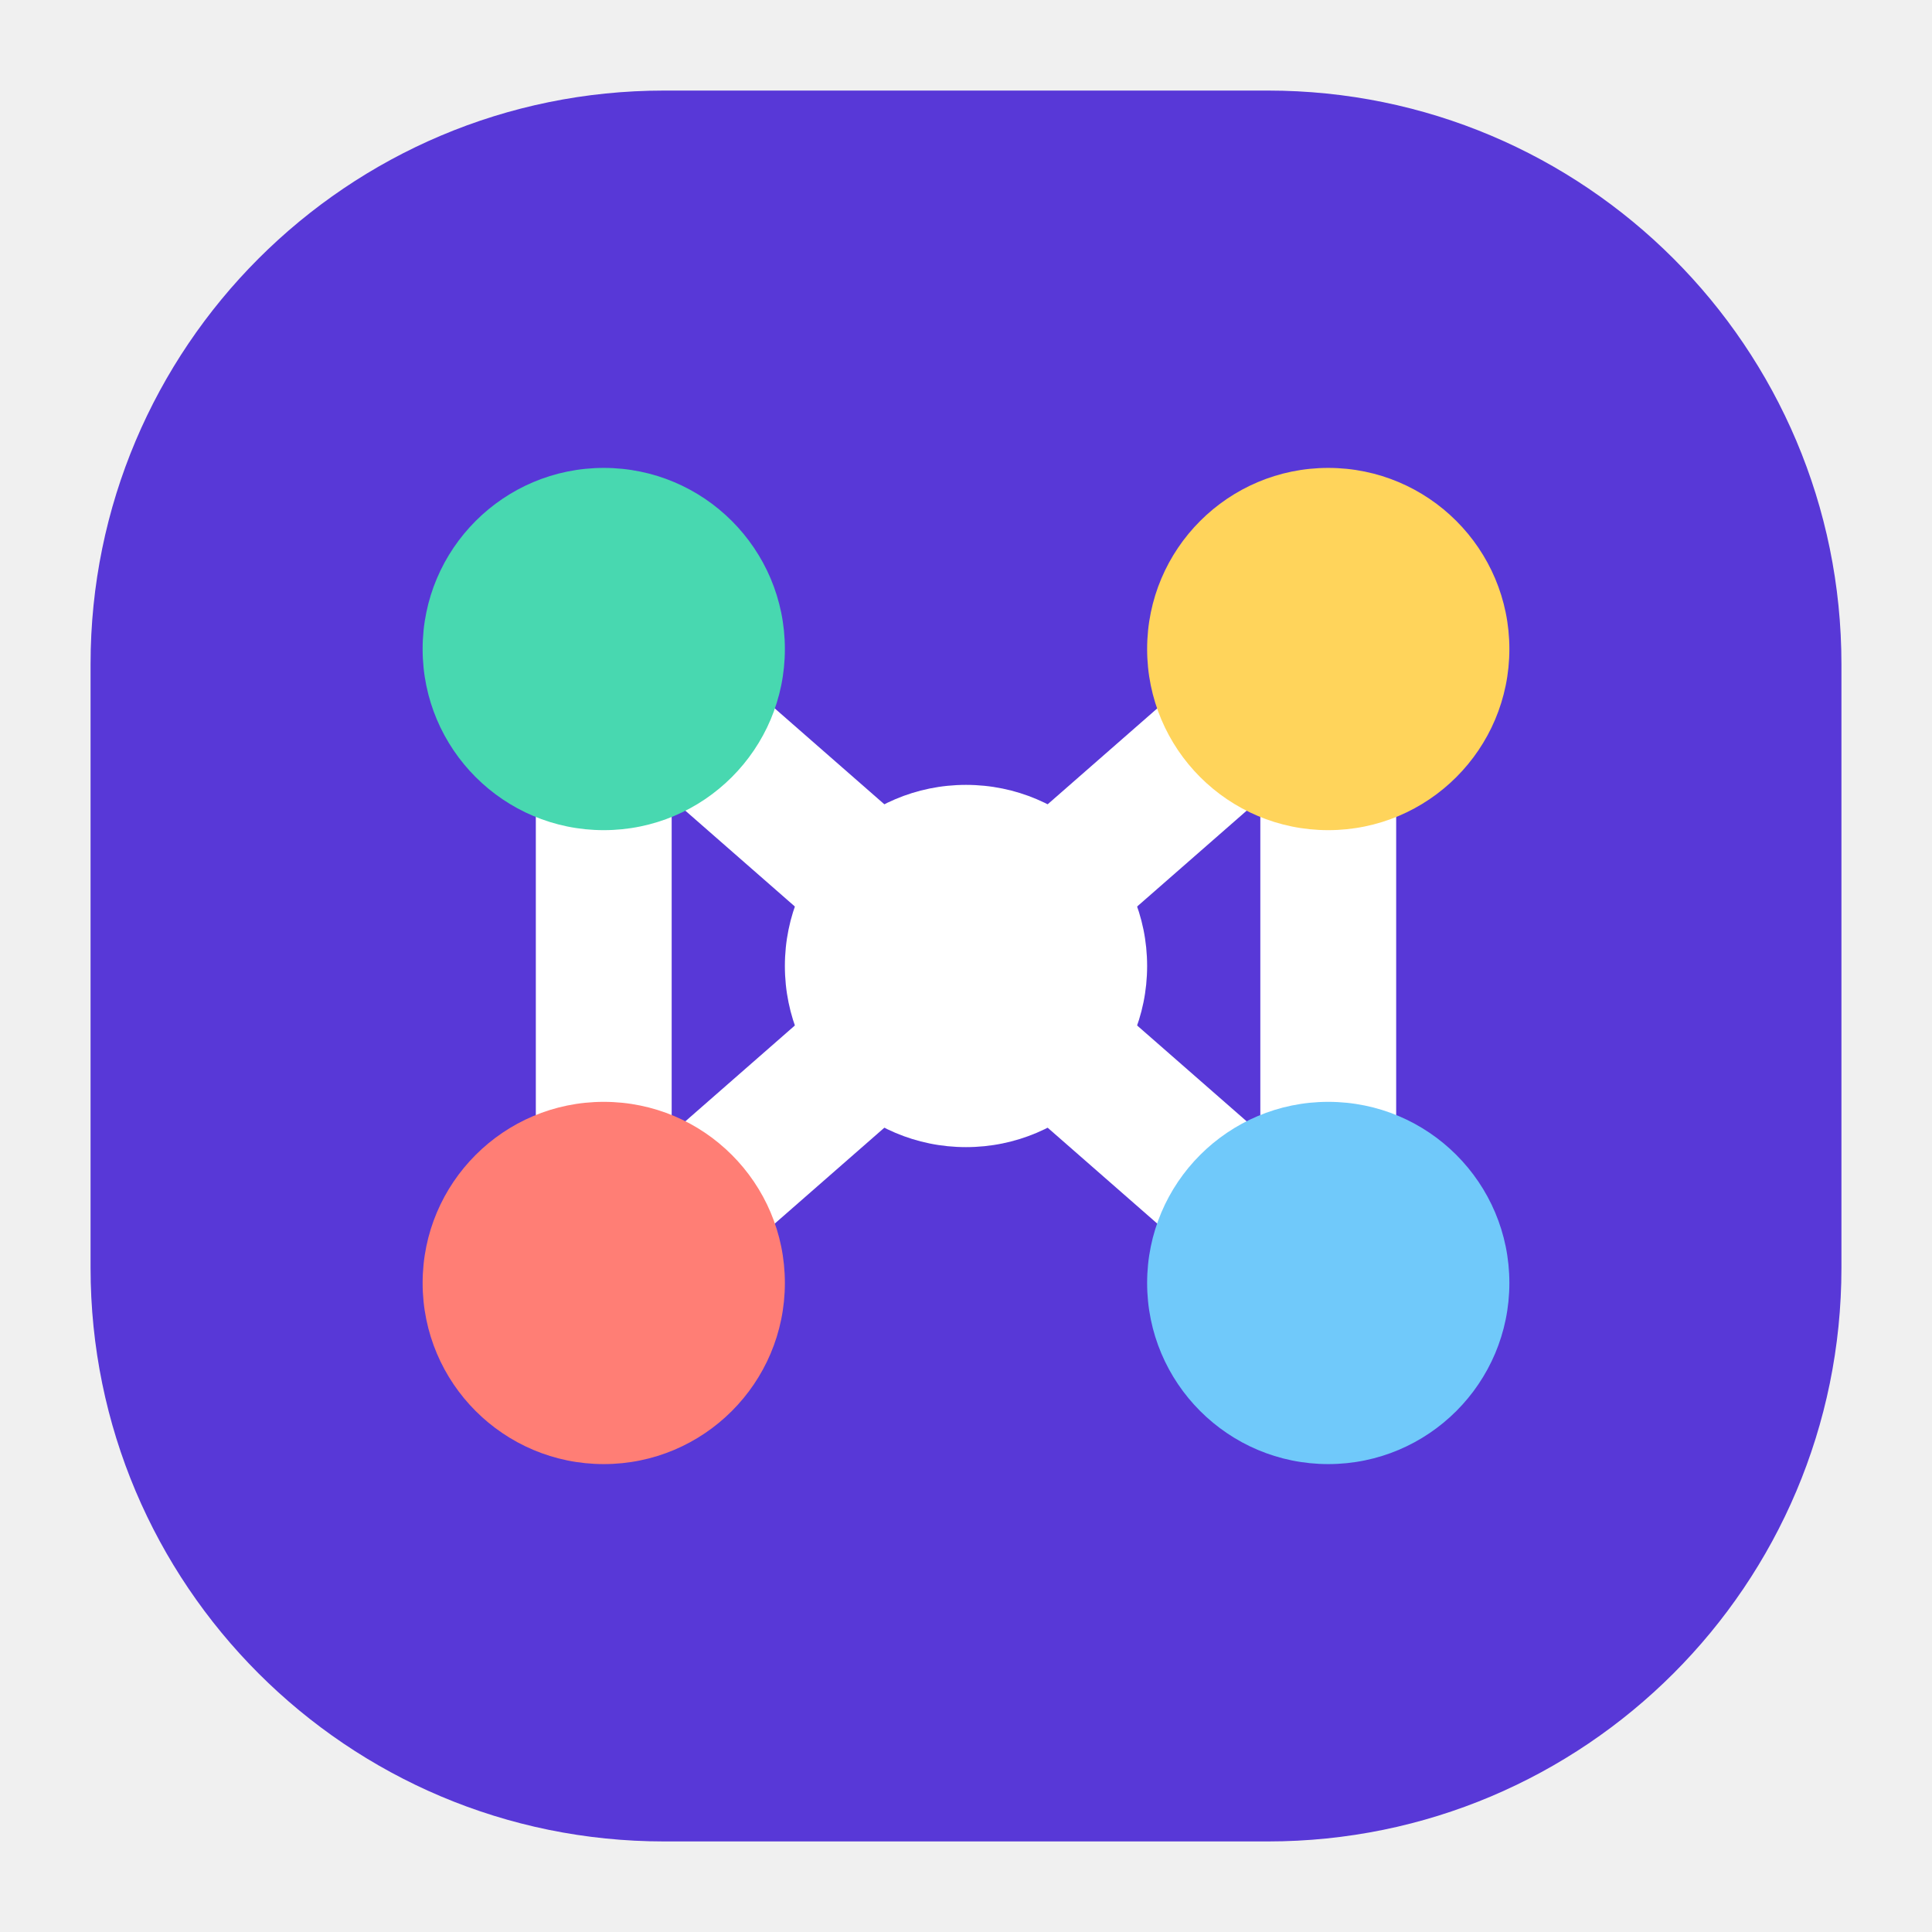
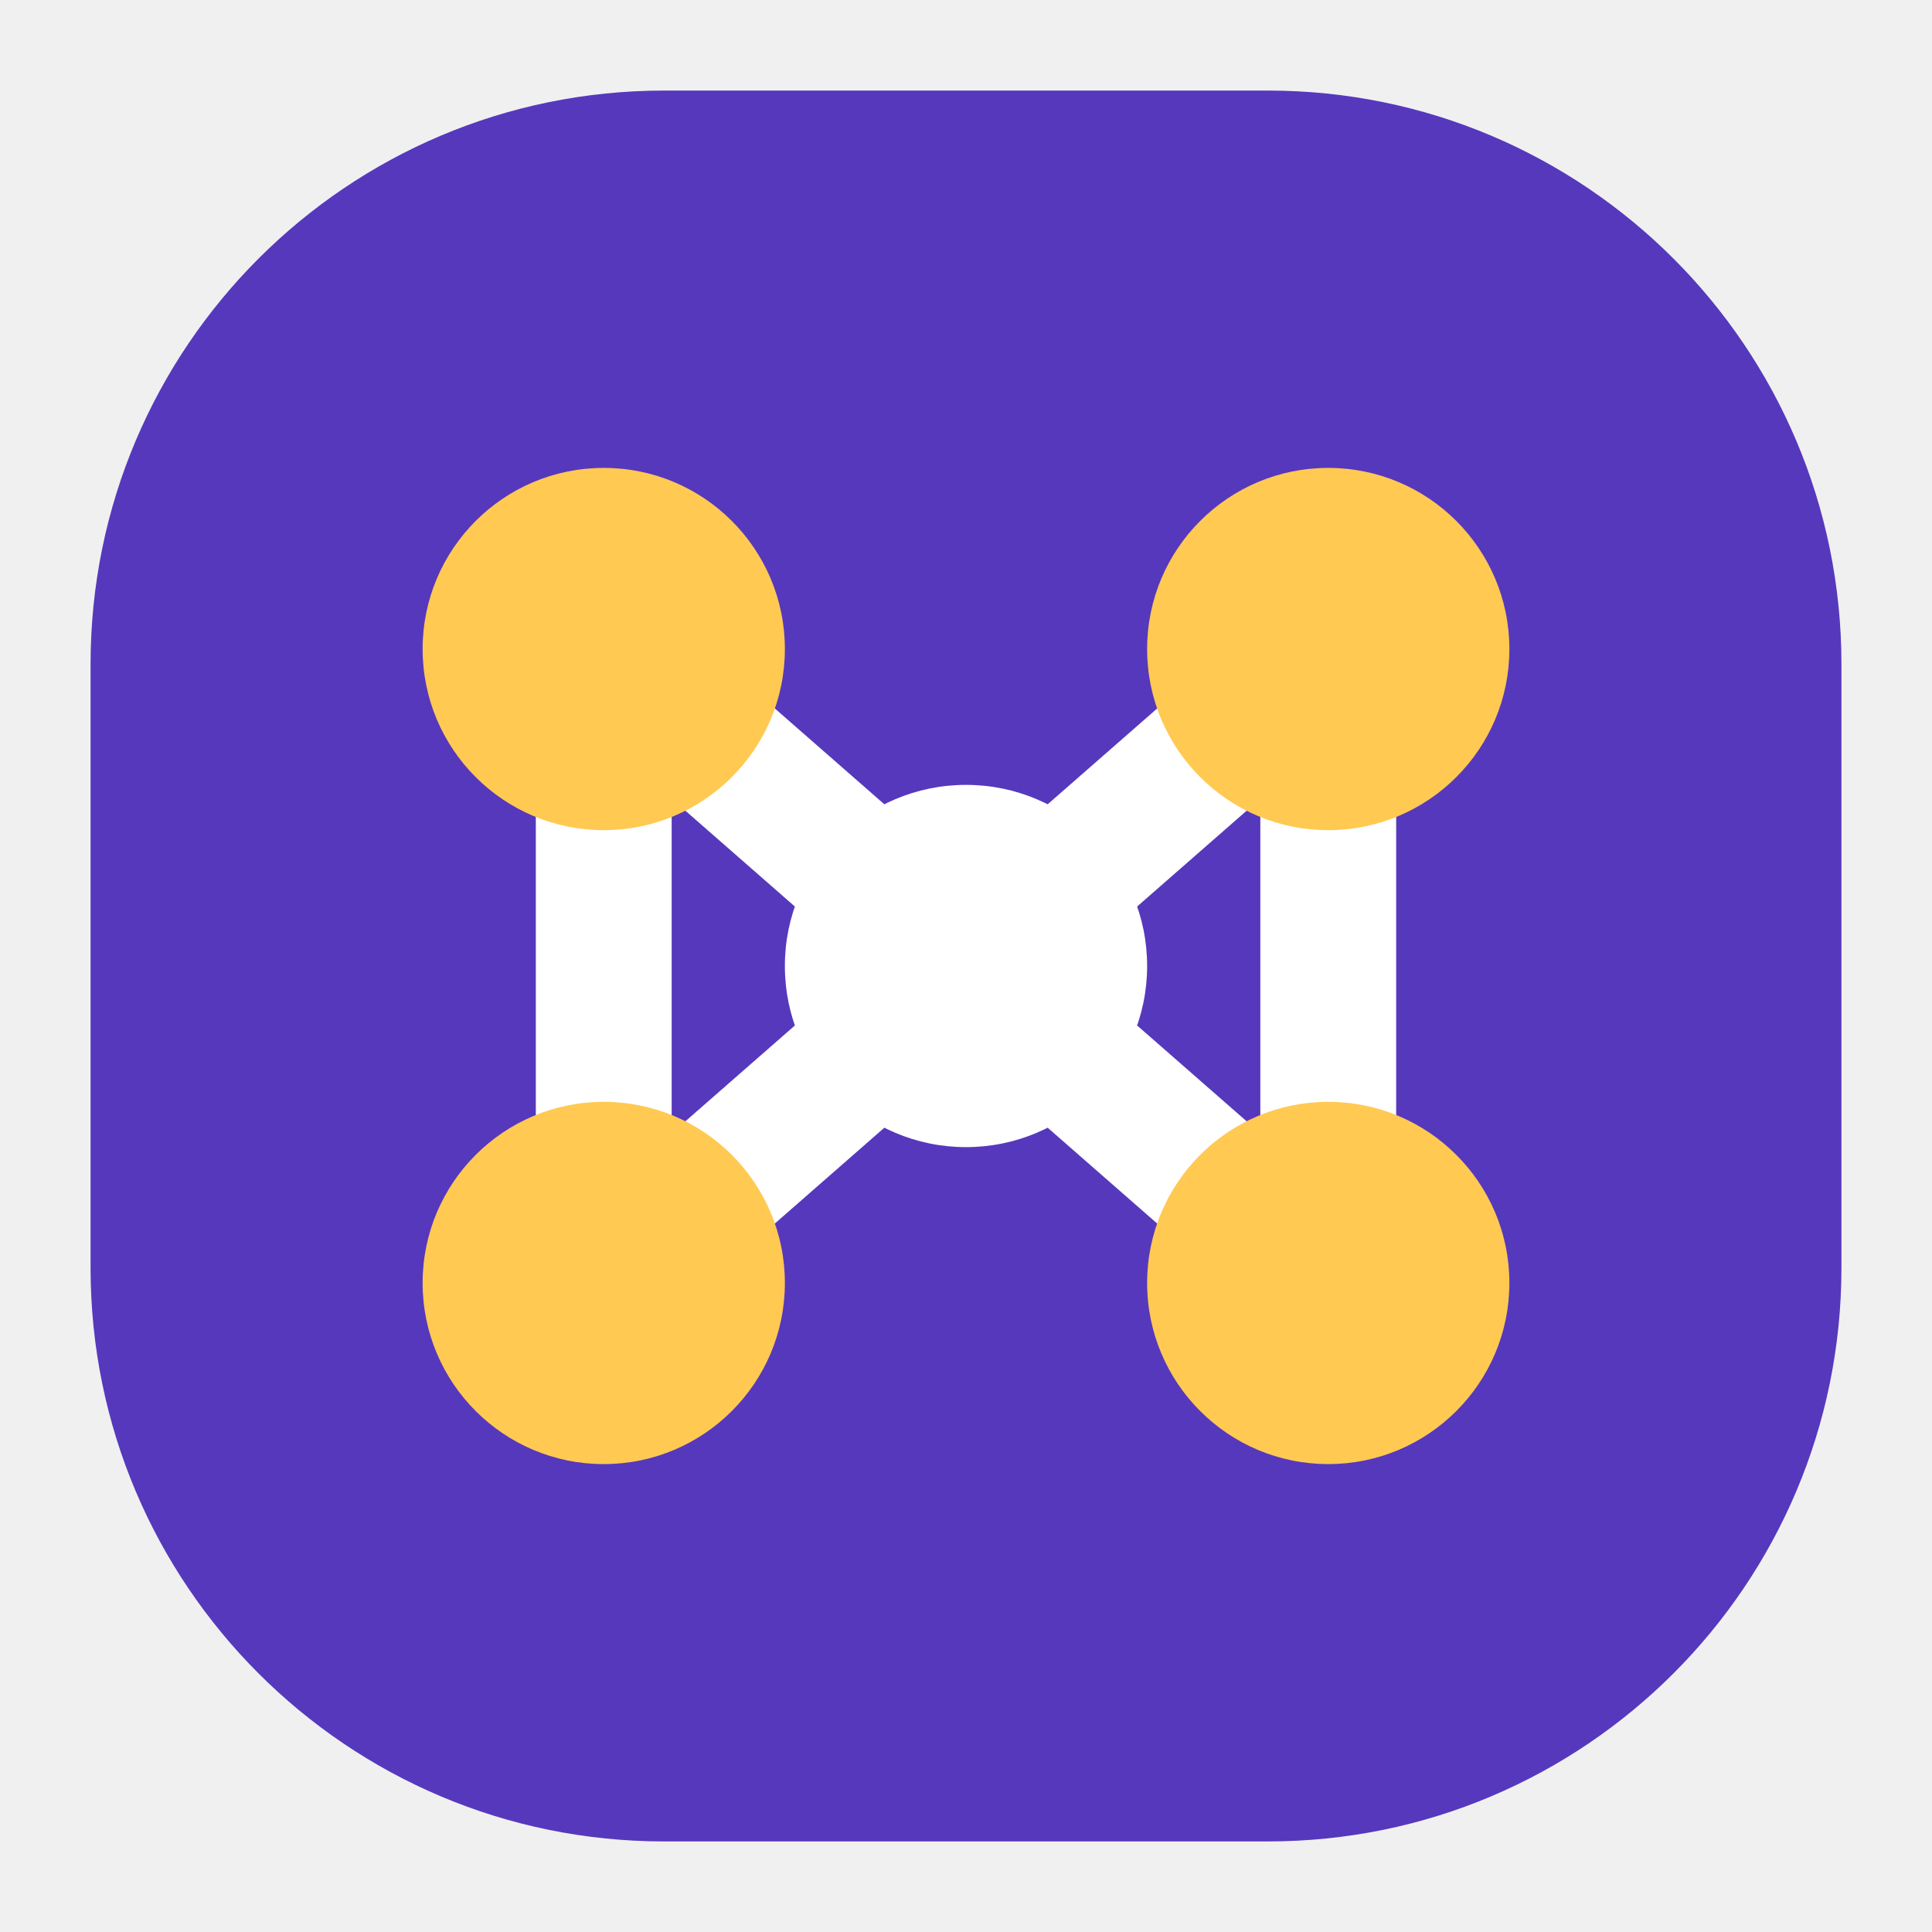
<svg xmlns="http://www.w3.org/2000/svg" viewBox="0 0 64 64" fill="none">
-   <rect x="3" y="3" width="58" height="58" rx="19" fill="#5838D7" />
+   <rect x="3" y="3" width="58" height="58" rx="19" fill="#5638bd" />
  <path d="M20 21.5 32 32l12-10.5M20 42.5 32 32l12 10.5M20 21.5v21M44 21.5v21" stroke="#fff" stroke-width="4.5" stroke-linecap="round" stroke-linejoin="round" />
-   <circle cx="20" cy="21.5" r="6" fill="#48D8B0" />
-   <circle cx="44" cy="21.5" r="6" fill="#FFD45B" />
+   <circle cx="20" cy="21.5" r="6" fill="#ffc952" />
+   <circle cx="44" cy="21.5" r="6" fill="#ffc952" />
  <circle cx="32" cy="32" r="6" fill="#fff" />
-   <circle cx="20" cy="42.5" r="6" fill="#FF7E75" />
-   <circle cx="44" cy="42.5" r="6" fill="#70C9FA" />
+   <circle cx="20" cy="42.5" r="6" fill="#ffc952" />
+   <circle cx="44" cy="42.5" r="6" fill="#ffc952" />
</svg>
